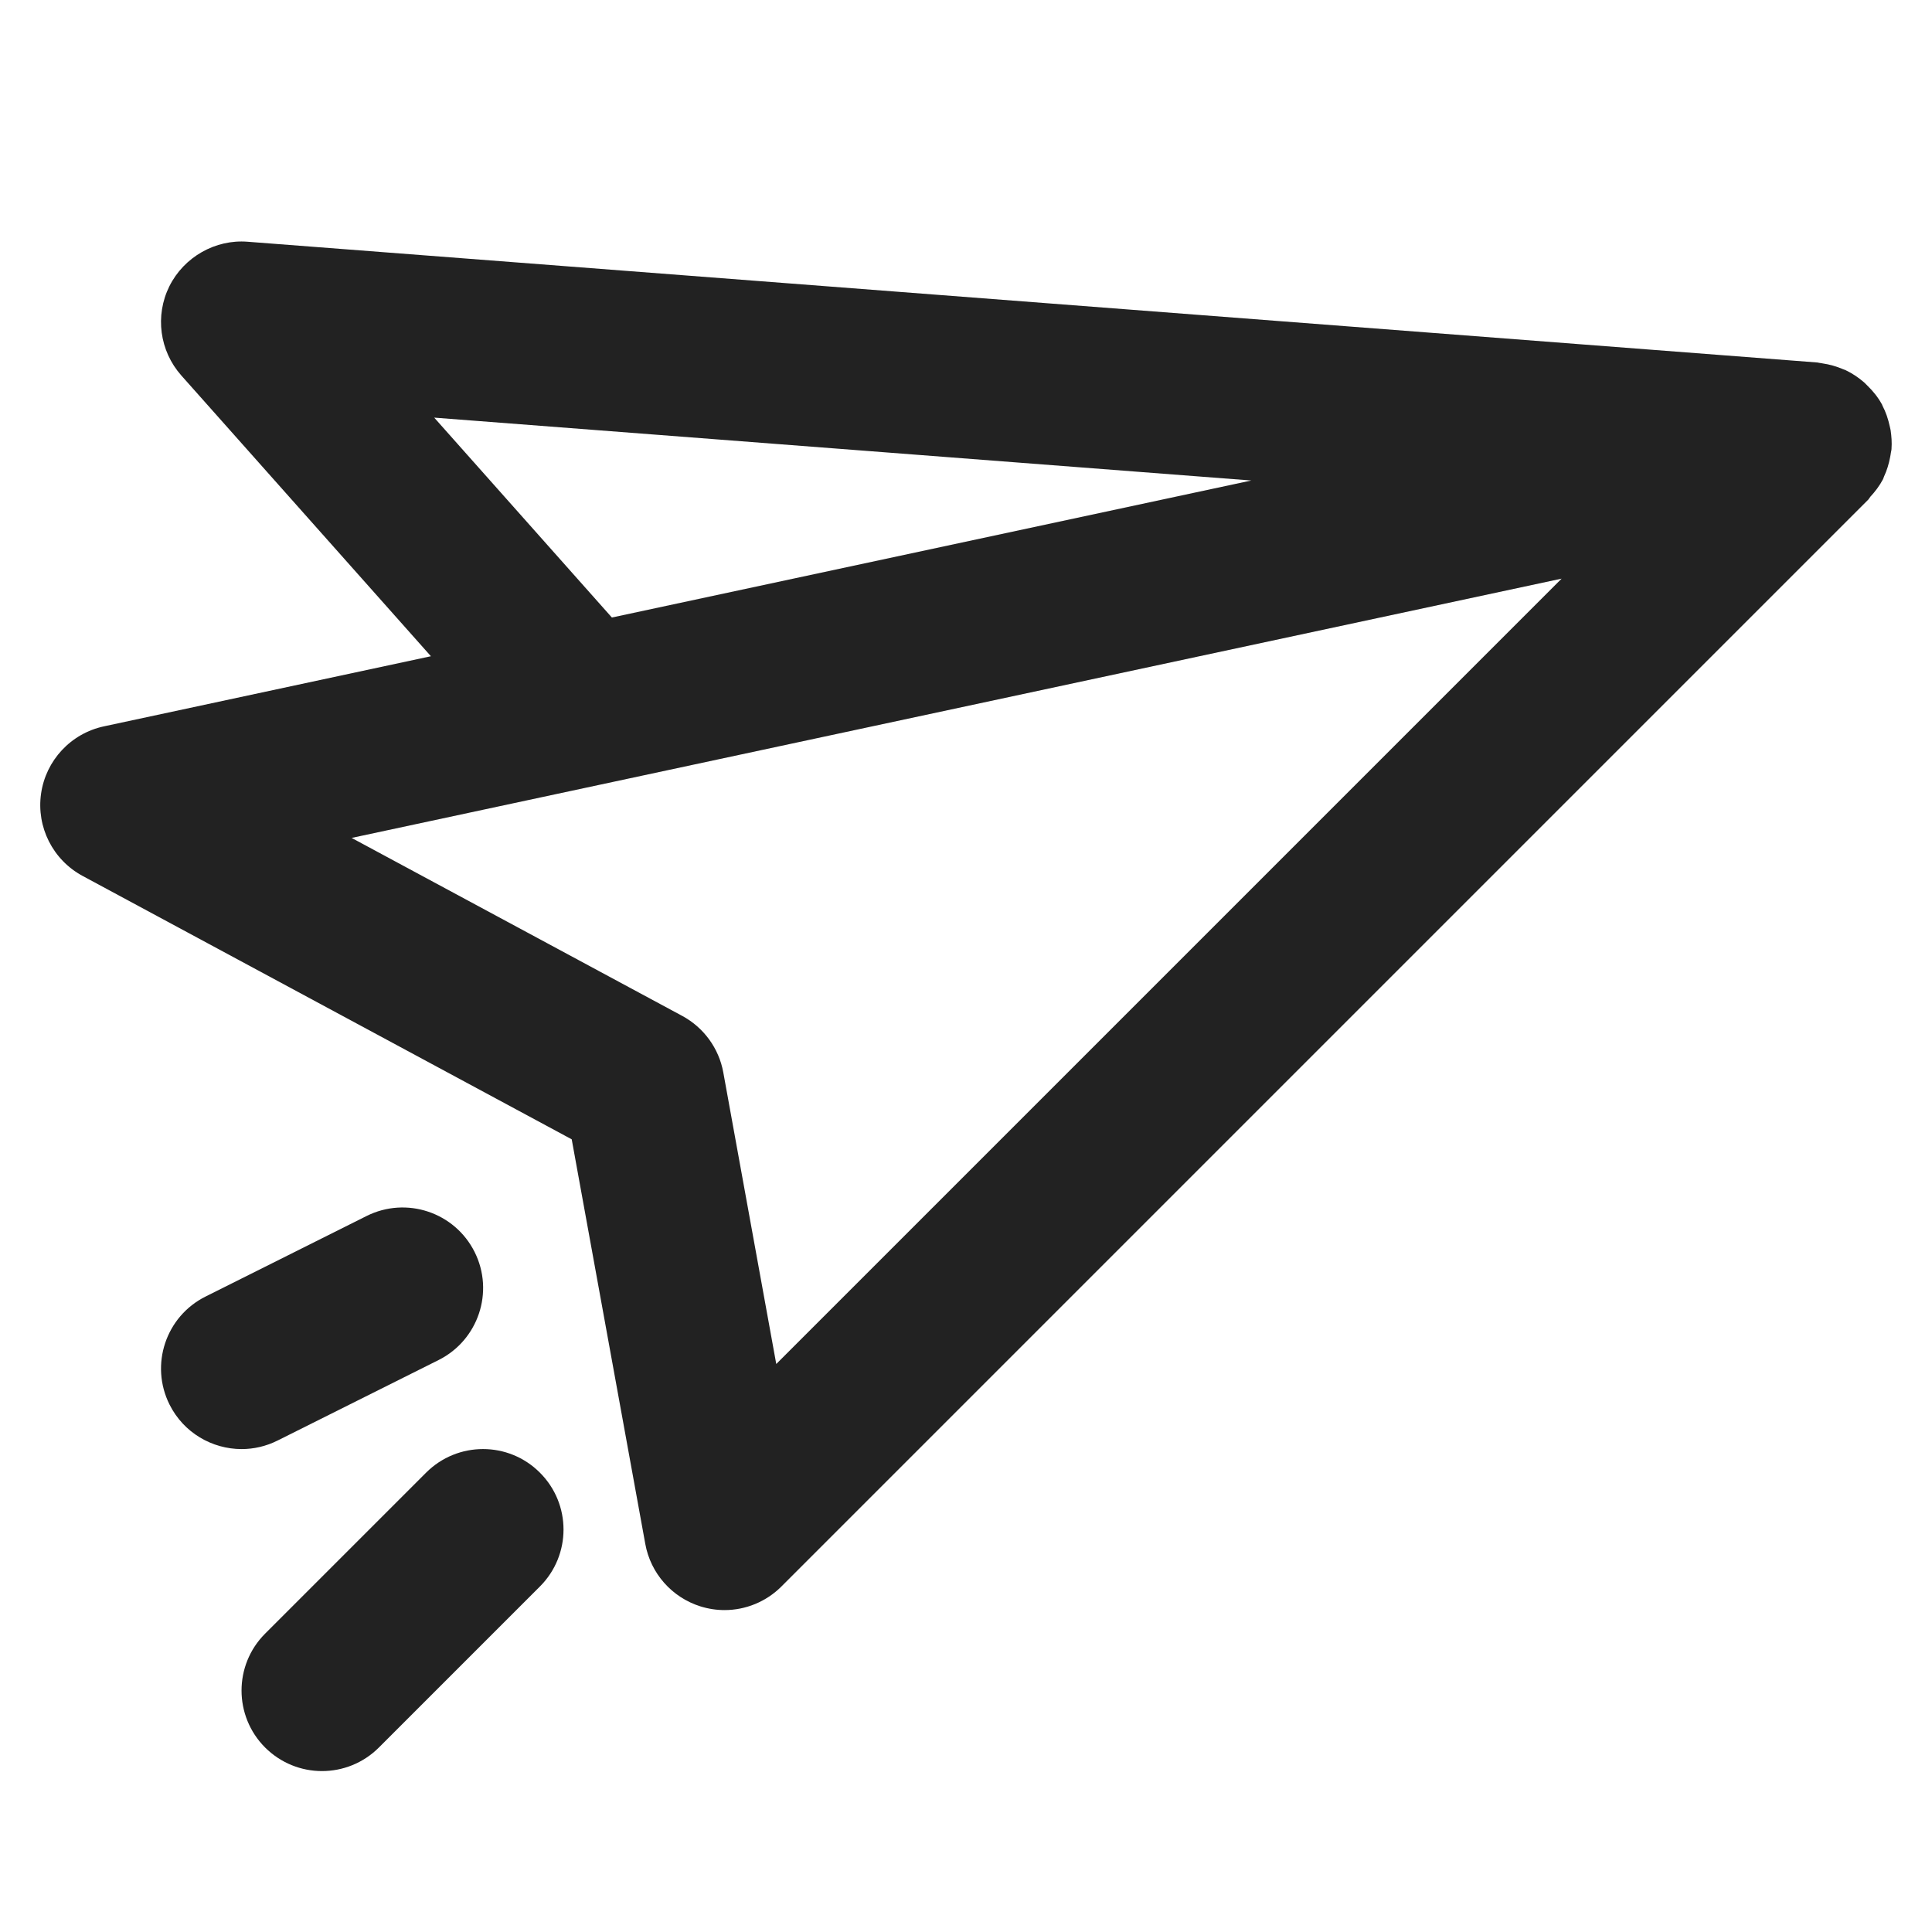
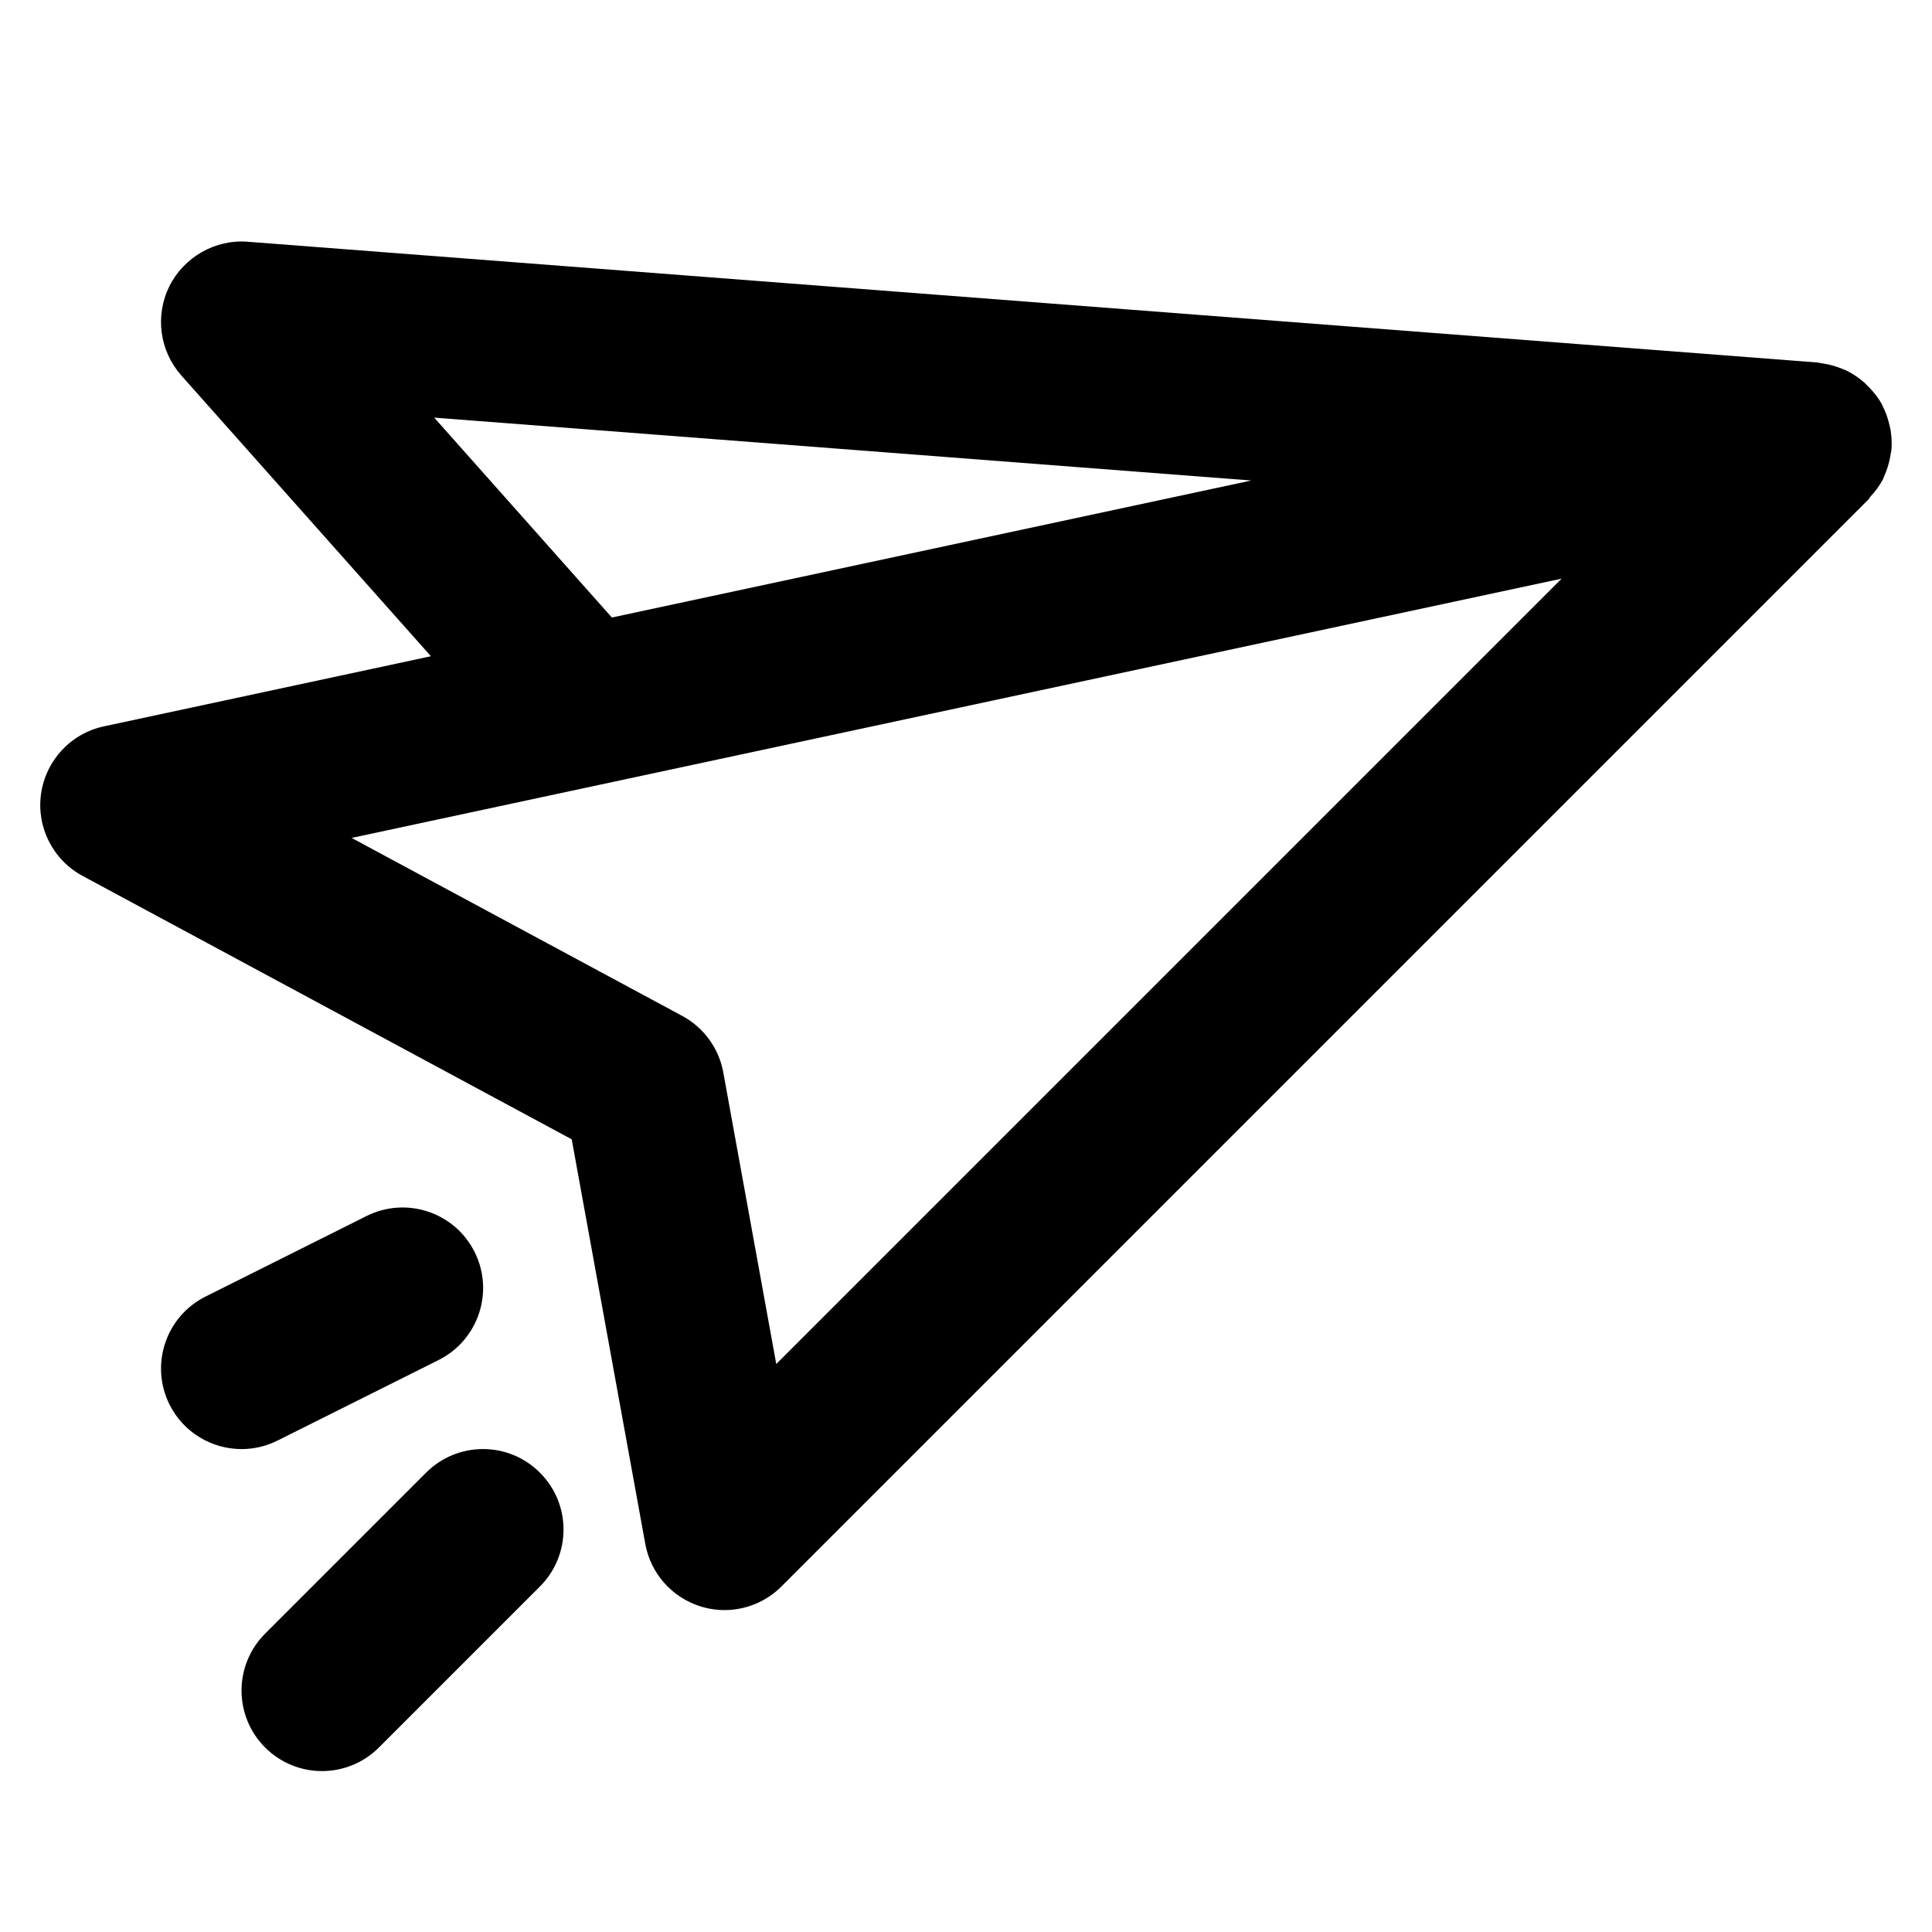
<svg xmlns="http://www.w3.org/2000/svg" width="24" height="24" viewBox="0 0 24 24" fill="none">
-   <path d="M23.404 5.92C23.439 5.845 23.464 5.764 23.48 5.679C23.483 5.659 23.488 5.64 23.49 5.62C23.492 5.605 23.497 5.592 23.497 5.577C23.503 5.498 23.497 5.42 23.486 5.344C23.483 5.329 23.479 5.315 23.476 5.299C23.456 5.207 23.427 5.119 23.384 5.038C23.381 5.033 23.381 5.027 23.378 5.022C23.378 5.021 23.376 5.019 23.375 5.018C23.328 4.933 23.267 4.858 23.198 4.791C23.186 4.778 23.173 4.765 23.16 4.753C23.09 4.692 23.014 4.64 22.928 4.599C22.916 4.594 22.904 4.59 22.892 4.585C22.812 4.551 22.728 4.527 22.639 4.514C22.627 4.512 22.615 4.509 22.602 4.508C22.593 4.507 22.585 4.504 22.576 4.503L3.076 3.003C2.677 2.971 2.286 3.191 2.104 3.556C1.923 3.921 1.982 4.36 2.253 4.665L5.353 8.152L1.291 9.023C0.881 9.111 0.569 9.445 0.51 9.86C0.451 10.275 0.657 10.682 1.026 10.881L7.102 14.153L8.016 19.179C8.082 19.545 8.347 19.844 8.701 19.955C8.8 19.986 8.901 20.001 9.001 20.001C9.261 20.001 9.517 19.898 9.707 19.708L23.207 6.208C23.218 6.197 23.223 6.183 23.233 6.172C23.294 6.106 23.349 6.034 23.392 5.952C23.396 5.942 23.399 5.931 23.404 5.92ZM5.394 5.188L15.544 5.969L7.601 7.671L5.394 5.188ZM9.643 16.944L8.985 13.322C8.931 13.023 8.742 12.764 8.475 12.62L4.368 10.409L19.399 7.188L9.643 16.944ZM3.002 18.001C2.635 18.001 2.281 17.798 2.106 17.448C1.859 16.954 2.059 16.353 2.554 16.106L4.553 15.106C5.048 14.858 5.649 15.059 5.896 15.553C6.143 16.047 5.942 16.648 5.448 16.895L3.448 17.895C3.304 17.967 3.151 18.001 3.002 18.001ZM6.707 18.294C7.098 18.684 7.098 19.317 6.707 19.708L4.707 21.708C4.512 21.903 4.256 22.001 4 22.001C3.744 22.001 3.489 21.903 3.293 21.708C2.903 21.317 2.903 20.684 3.293 20.294L5.293 18.294C5.684 17.903 6.317 17.903 6.707 18.294Z" fill="#222222" />
+   <path d="M23.404 5.92C23.439 5.845 23.464 5.764 23.48 5.679C23.483 5.659 23.488 5.64 23.49 5.62C23.492 5.605 23.497 5.592 23.497 5.577C23.503 5.498 23.497 5.42 23.486 5.344C23.483 5.329 23.479 5.315 23.476 5.299C23.456 5.207 23.427 5.119 23.384 5.038C23.381 5.033 23.381 5.027 23.378 5.022C23.378 5.021 23.376 5.019 23.375 5.018C23.328 4.933 23.267 4.858 23.198 4.791C23.186 4.778 23.173 4.765 23.16 4.753C23.09 4.692 23.014 4.64 22.928 4.599C22.916 4.594 22.904 4.59 22.892 4.585C22.812 4.551 22.728 4.527 22.639 4.514C22.627 4.512 22.615 4.509 22.602 4.508C22.593 4.507 22.585 4.504 22.576 4.503L3.076 3.003C2.677 2.971 2.286 3.191 2.104 3.556C1.923 3.921 1.982 4.36 2.253 4.665L5.353 8.152L1.291 9.023C0.881 9.111 0.569 9.445 0.51 9.86C0.451 10.275 0.657 10.682 1.026 10.881L7.102 14.153L8.016 19.179C8.082 19.545 8.347 19.844 8.701 19.955C8.8 19.986 8.901 20.001 9.001 20.001C9.261 20.001 9.517 19.898 9.707 19.708L23.207 6.208C23.218 6.197 23.223 6.183 23.233 6.172C23.294 6.106 23.349 6.034 23.392 5.952C23.396 5.942 23.399 5.931 23.404 5.92ZM5.394 5.188L15.544 5.969L7.601 7.671L5.394 5.188ZM9.643 16.944L8.985 13.322C8.931 13.023 8.742 12.764 8.475 12.62L4.368 10.409L19.399 7.188L9.643 16.944ZM3.002 18.001C2.635 18.001 2.281 17.798 2.106 17.448C1.859 16.954 2.059 16.353 2.554 16.106L4.553 15.106C5.048 14.858 5.649 15.059 5.896 15.553C6.143 16.047 5.942 16.648 5.448 16.895L3.448 17.895C3.304 17.967 3.151 18.001 3.002 18.001ZM6.707 18.294C7.098 18.684 7.098 19.317 6.707 19.708L4.707 21.708C4.512 21.903 4.256 22.001 4 22.001C3.744 22.001 3.489 21.903 3.293 21.708C2.903 21.317 2.903 20.684 3.293 20.294L5.293 18.294C5.684 17.903 6.317 17.903 6.707 18.294Z" fill="#000000" />
</svg>
